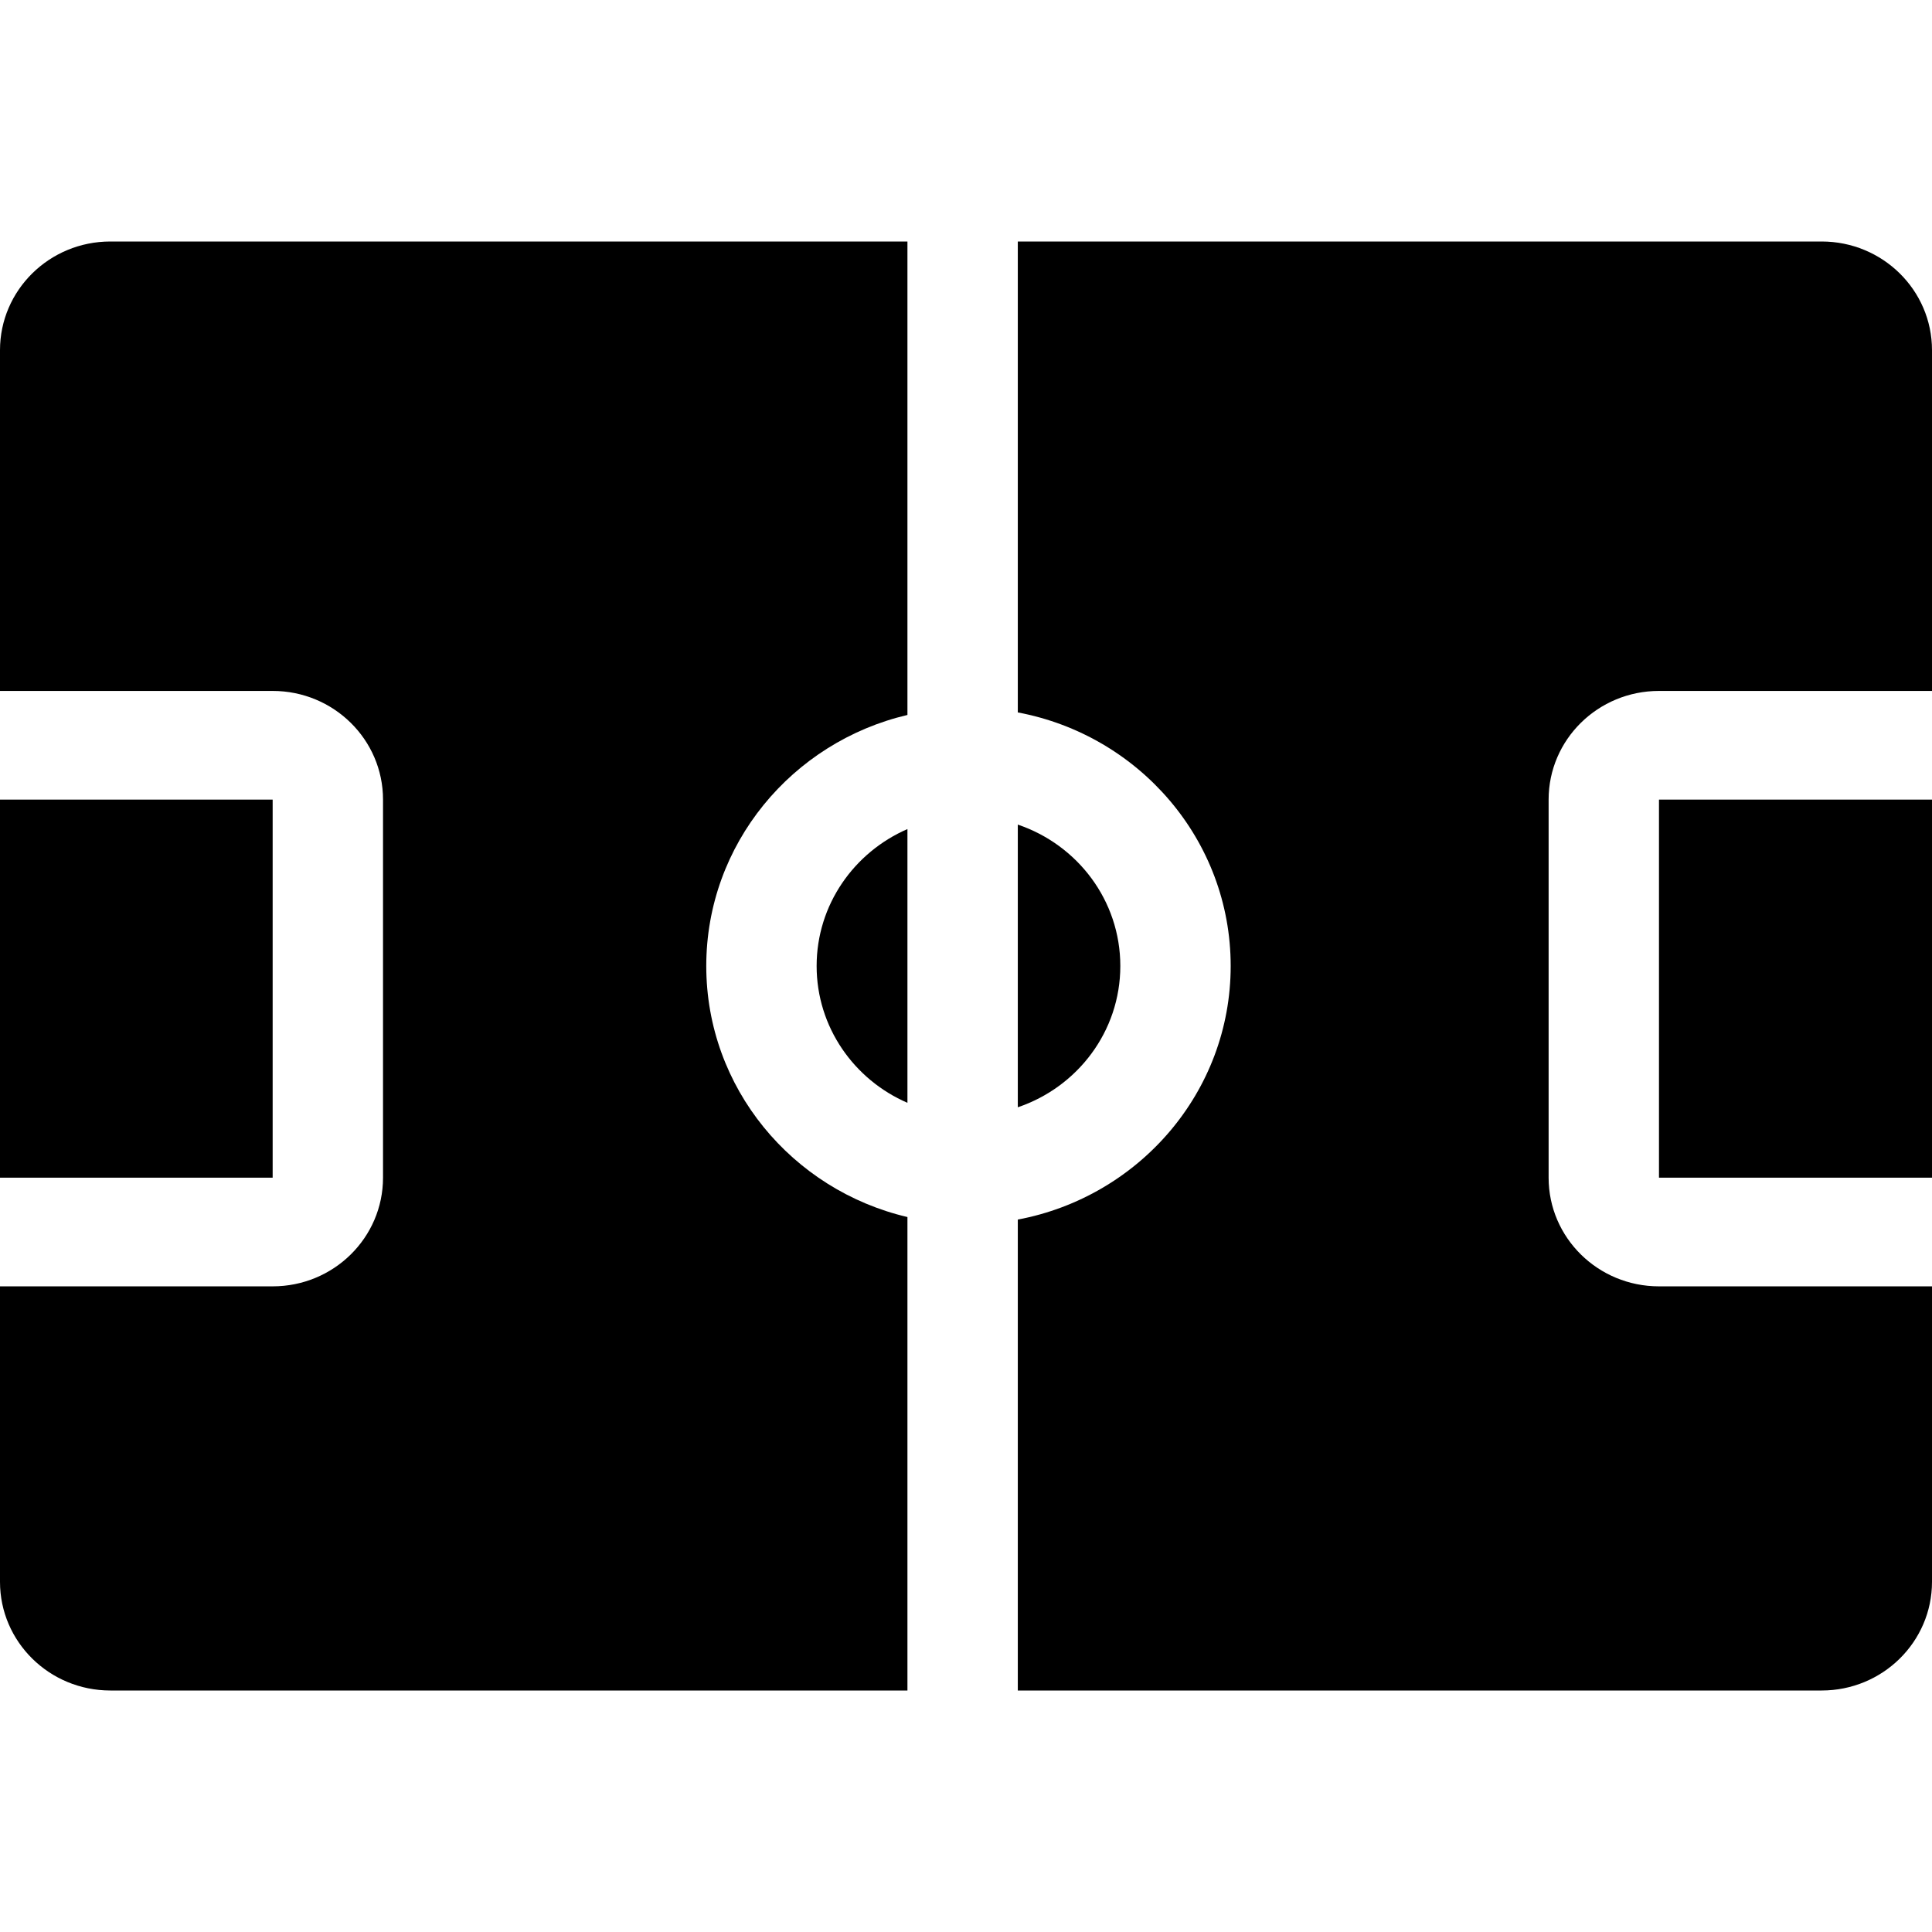
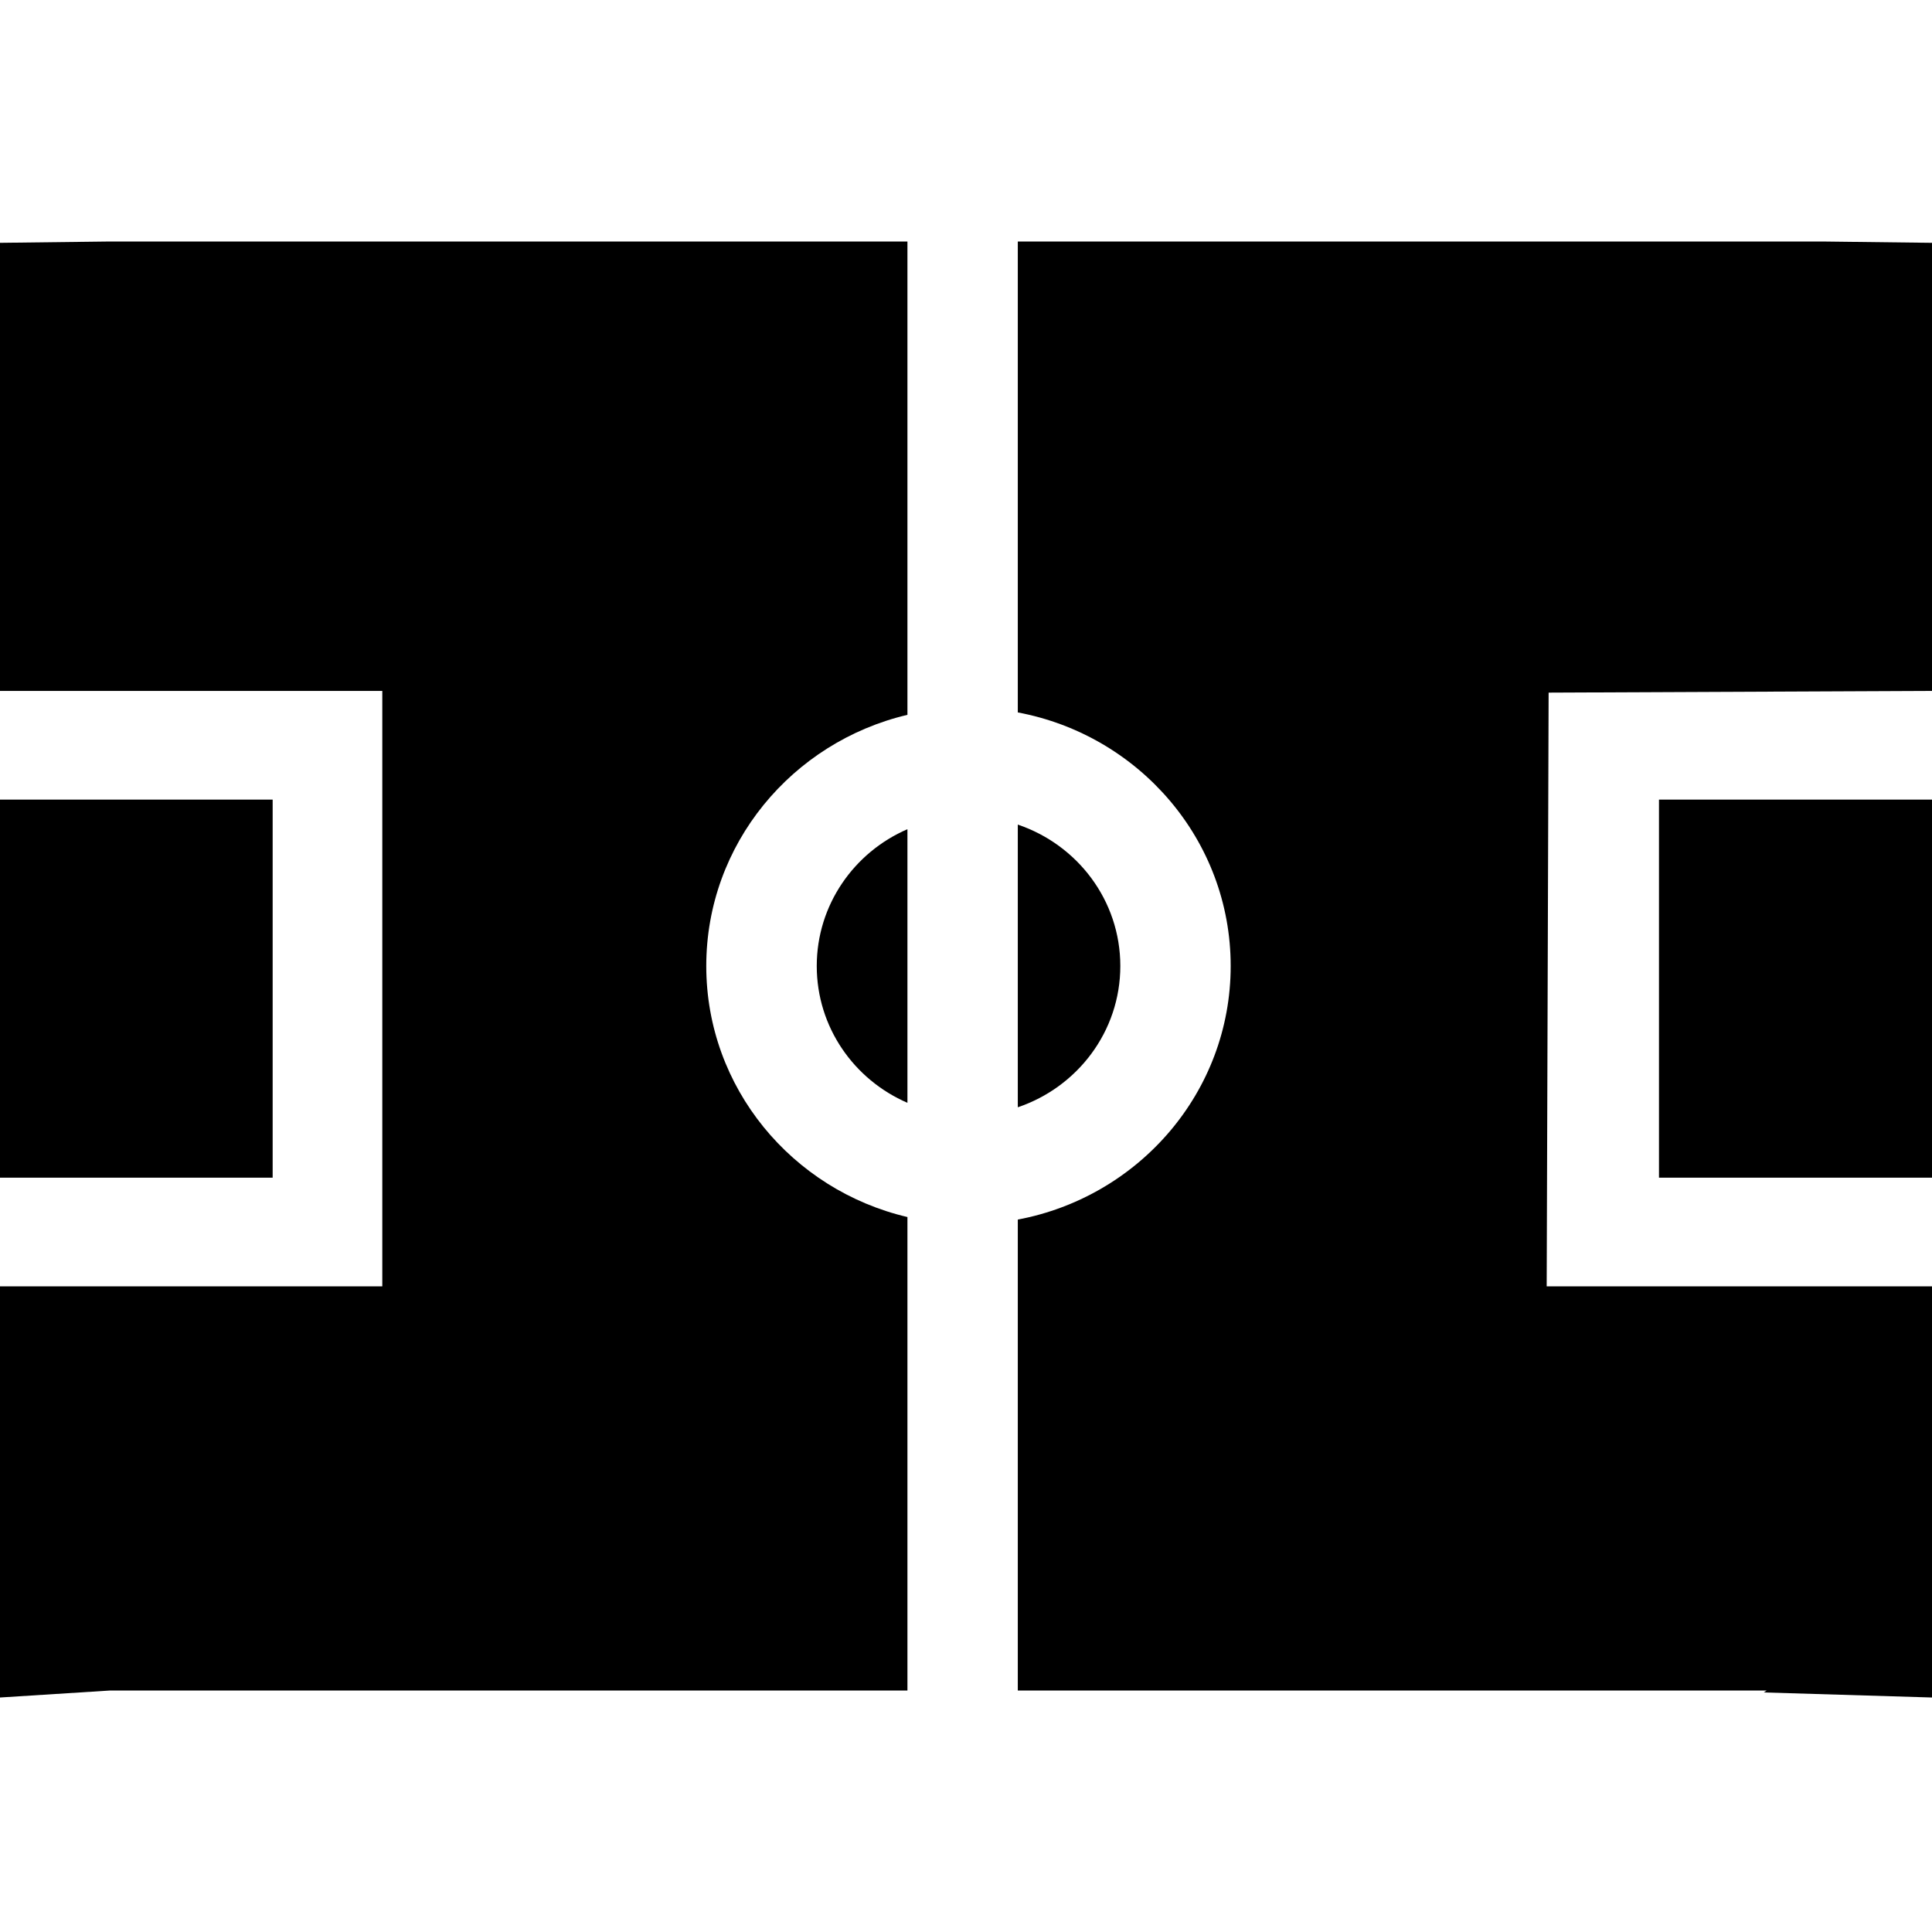
<svg xmlns="http://www.w3.org/2000/svg" width="16" height="16" viewBox="0 0 16 16" fill="none">
-   <path d="M8.429 2V5.9C9.433 6.088 10.192 6.957 10.192 8C10.192 9.043 9.433 9.911 8.429 10.1V14H15.086C15.591 14 16 13.597 16 13.1V10.653H13.739C13.234 10.653 12.825 10.25 12.825 9.753V6.622C12.825 6.125 13.234 5.722 13.739 5.722H16V2.9C16 2.403 15.591 2 15.086 2H8.429Z" fill="black" />
-   <path d="M7.515 2V5.921C6.56 6.145 5.849 6.991 5.849 8C5.849 9.009 6.56 9.855 7.515 10.079V14H0.914C0.409 14 0 13.597 0 13.1V10.653H2.258C2.763 10.653 3.172 10.25 3.172 9.753V6.622C3.172 6.125 2.763 5.722 2.258 5.722H0V2.9C0 2.403 0.409 2 0.914 2H7.515Z" fill="black" />
-   <path d="M0 6.622V9.753H2.258V6.622H0Z" fill="black" />
  <path d="M16 6.622H13.739V9.753H16V6.622Z" fill="black" />
-   <path d="M6.763 8C6.763 7.493 7.073 7.058 7.515 6.866L7.515 9.133C7.073 8.942 6.763 8.506 6.763 8Z" fill="black" />
-   <path d="M8.429 6.829L8.429 9.17C8.923 9.003 9.278 8.542 9.278 8C9.278 7.457 8.923 6.996 8.429 6.829Z" fill="black" />
+   <path d="M9.278 8C9.278 7.457 8.923 6.996 8.429 6.829V9.17C8.923 9.003 9.278 8.542 9.278 8Z" fill="black" />
+   <path d="M15.09 2C15.088 2 15.087 2 15.086 2H8.429V5.9C9.433 6.088 10.192 6.957 10.192 8C10.192 9.043 9.433 9.911 8.429 10.1V14H14.631L14.607 14.016L16 14.058V10.653H12.809L12.825 5.736L16 5.722V2.011L15.09 2Z" fill="black" />
+   <path d="M0.911 2L0 2.011V2.898C0 2.898 0 2.899 0 2.9V5.722H3.166V10.653H0V13.1C0 13.1 0 13.101 0 13.102V14.058L0.914 14H7.515V10.079C6.56 9.855 5.849 9.009 5.849 8C5.849 6.991 6.56 6.145 7.515 5.92V2H0.914C0.913 2 0.912 2 0.911 2Z" fill="black" />
+   <path d="M2.258 6.622H0V9.753H2.258V6.622Z" fill="black" />
+   <path d="M7.515 9.133V6.867C7.073 7.058 6.764 7.494 6.764 8C6.764 8.507 7.073 8.942 7.515 9.133Z" fill="black" />
</svg>
